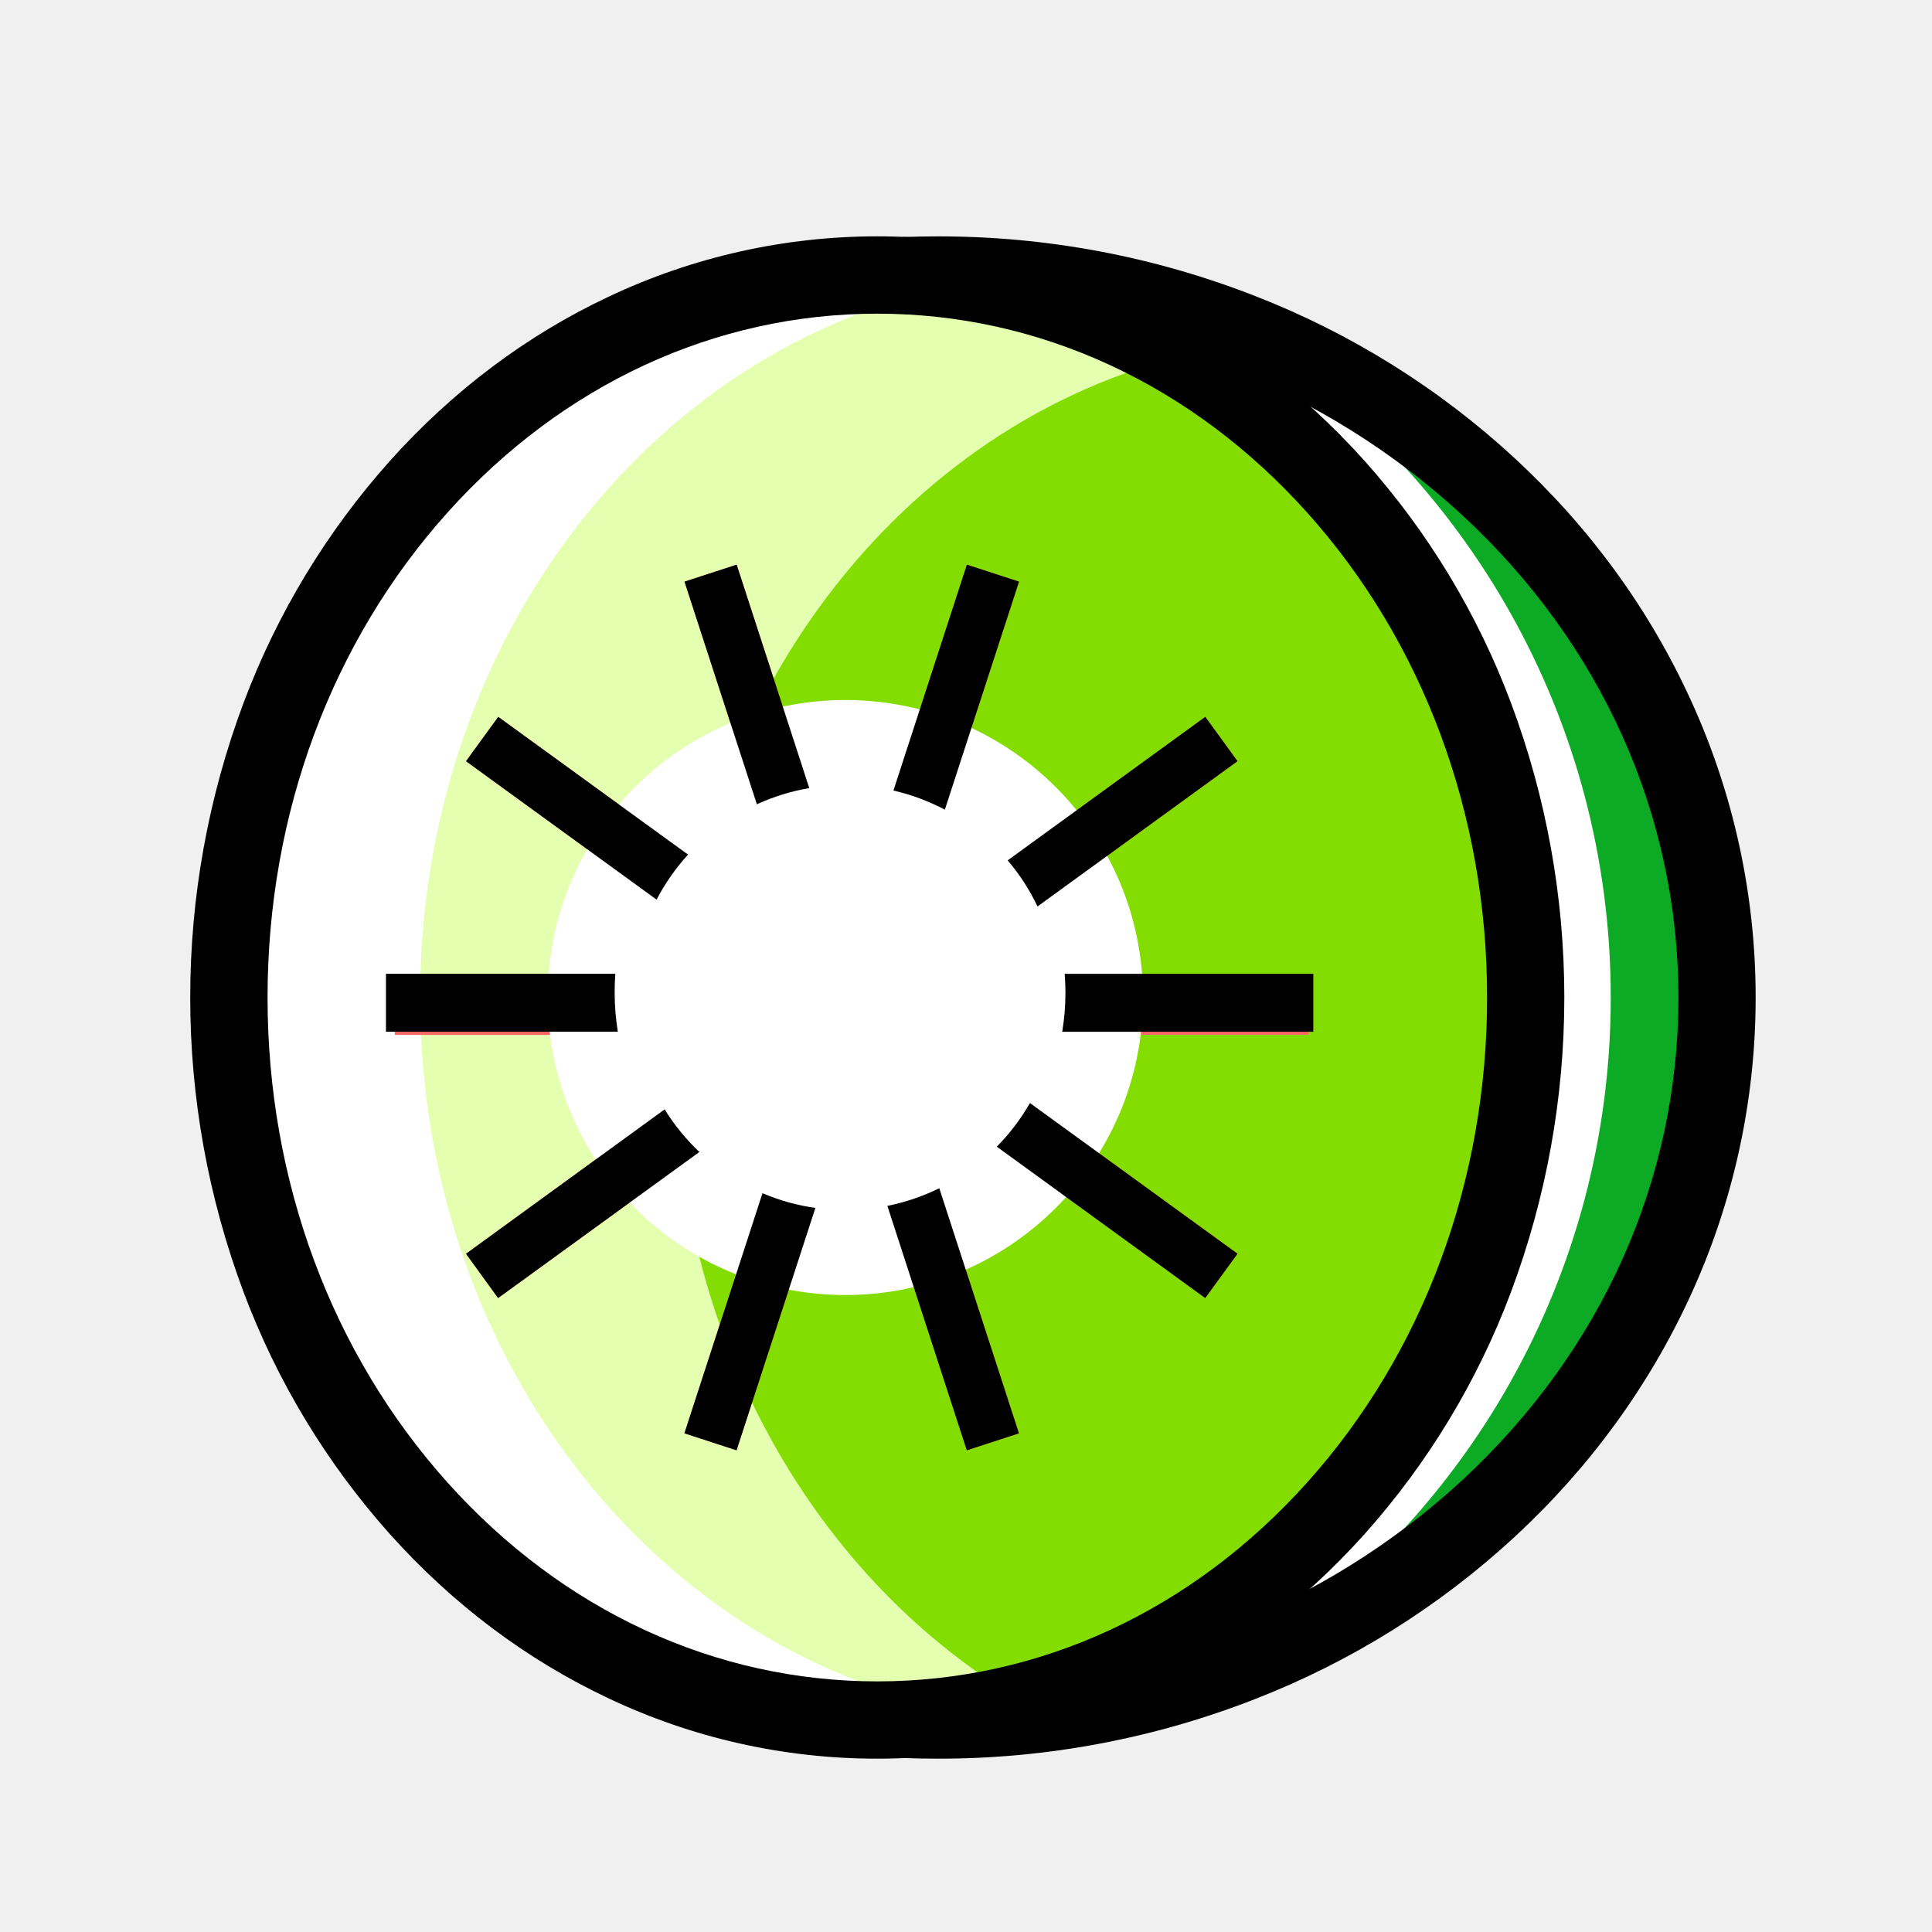
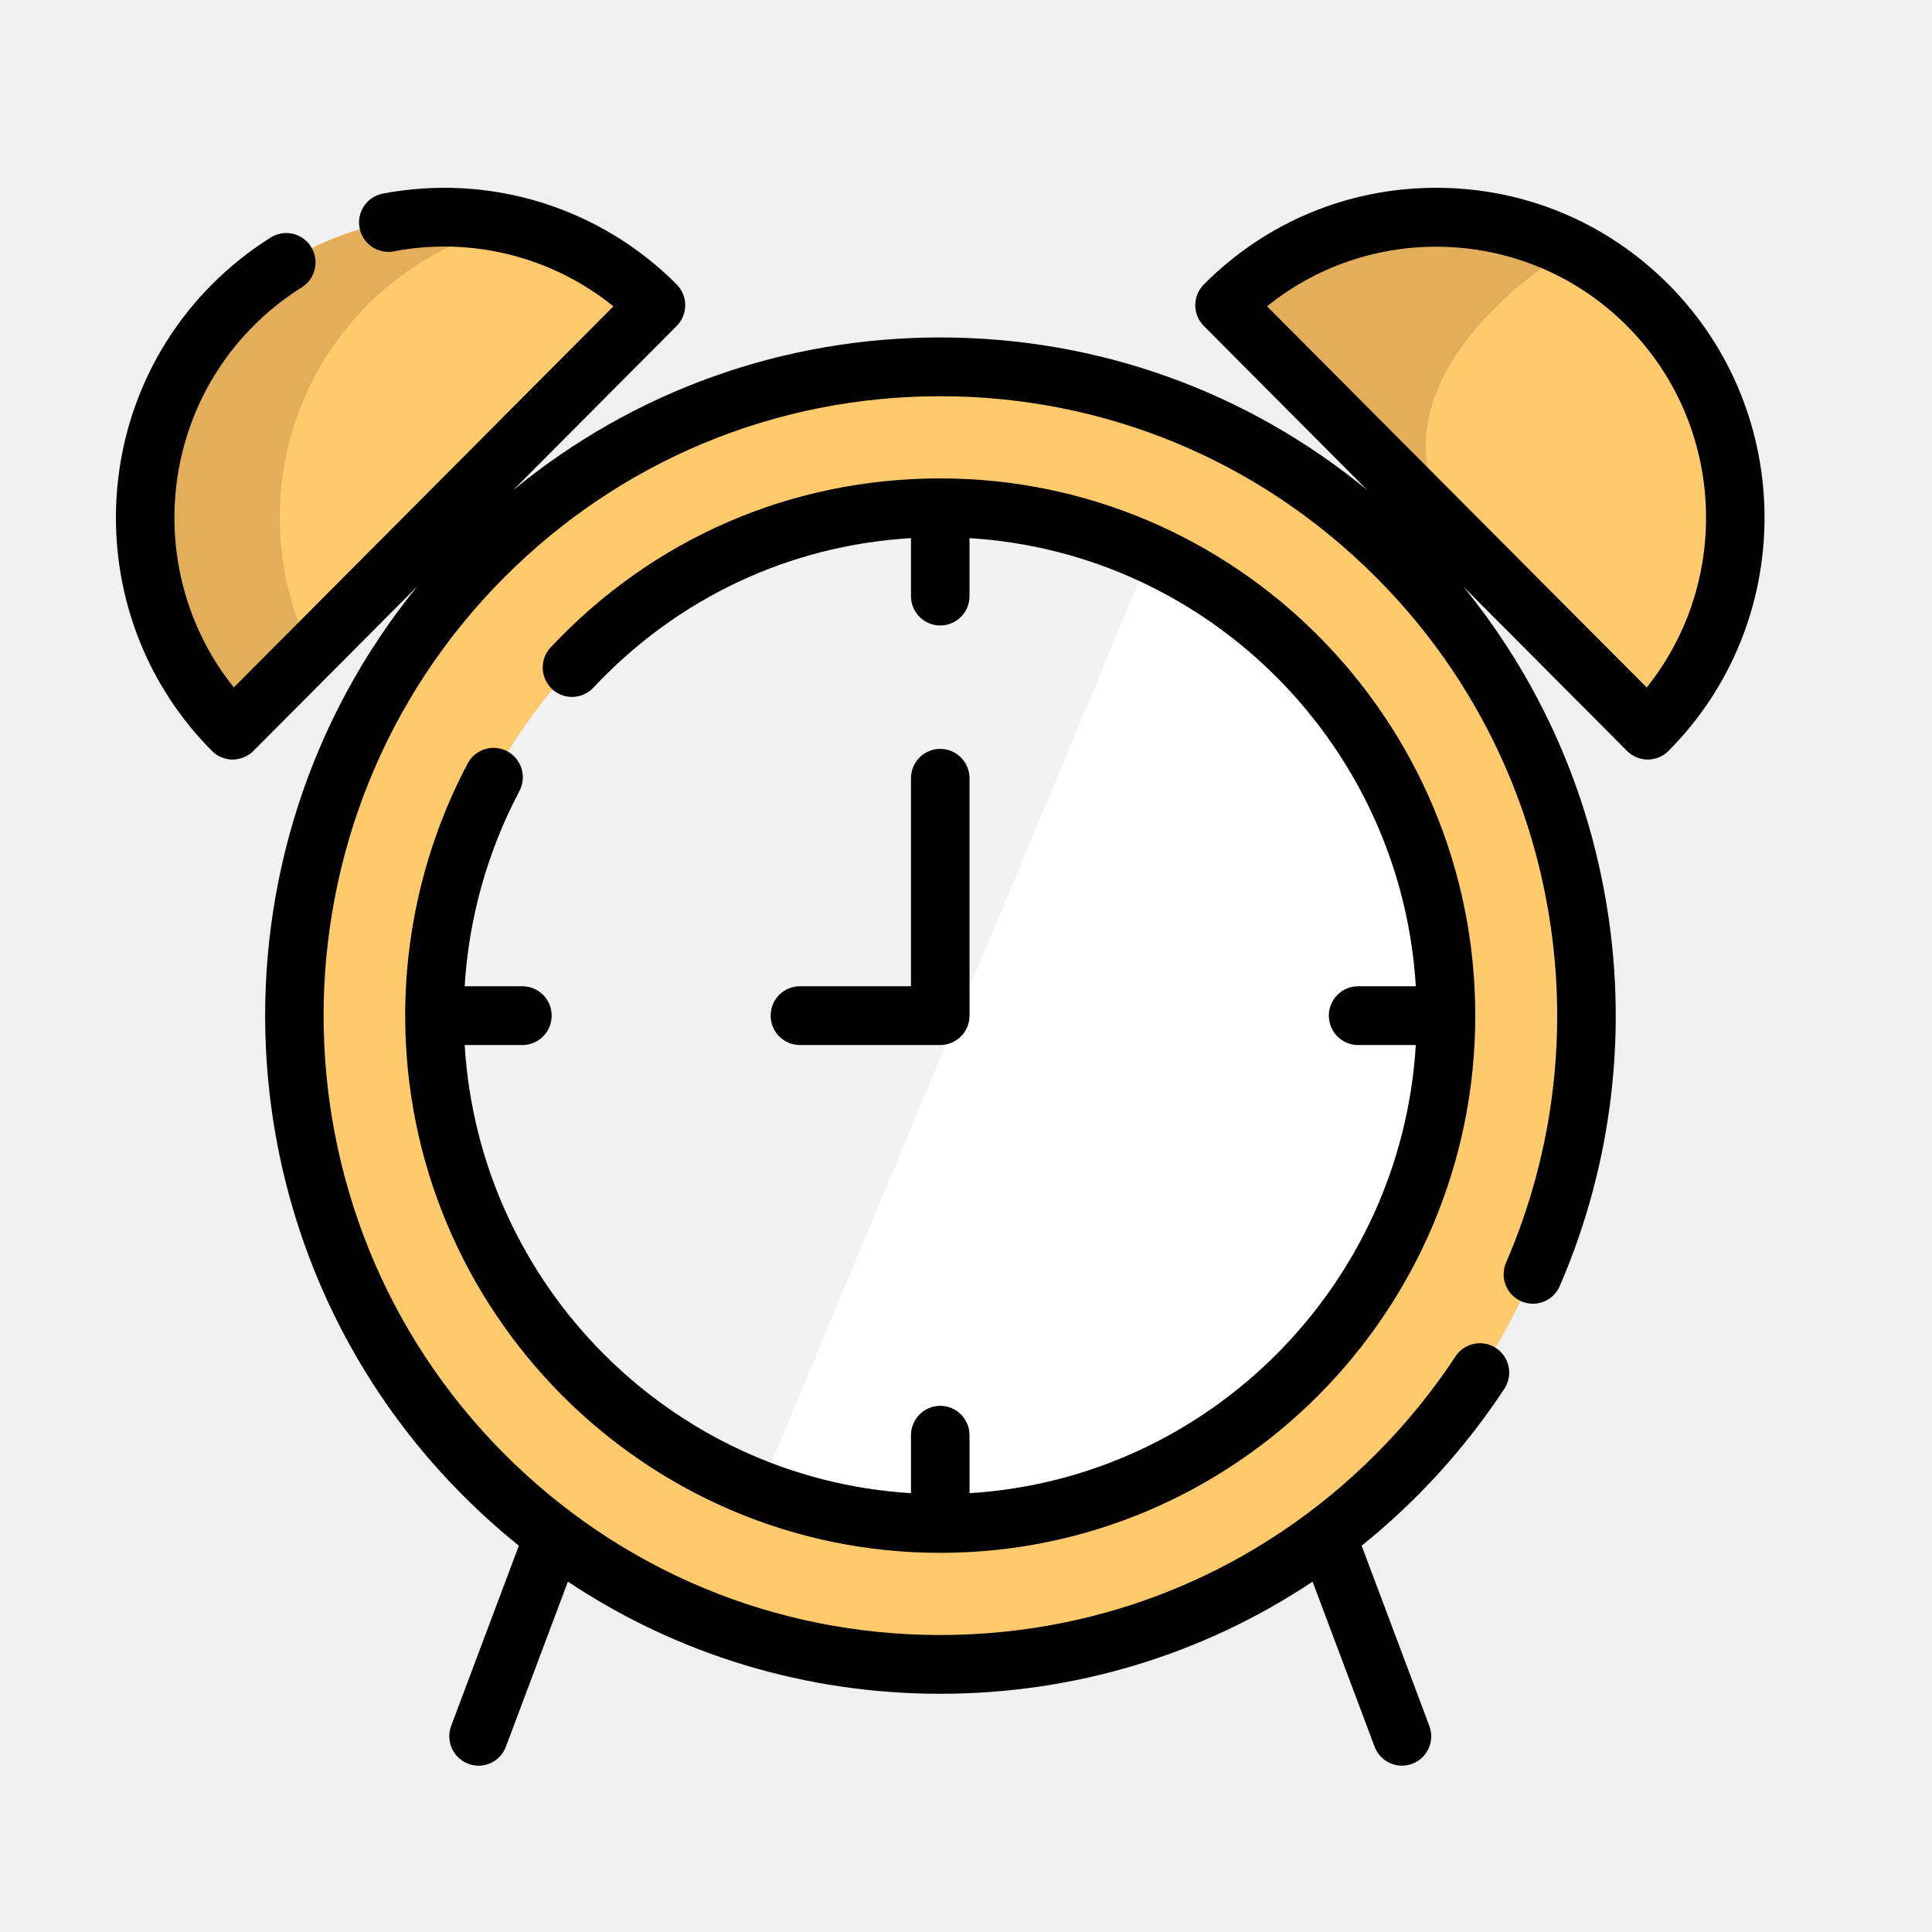
<svg xmlns="http://www.w3.org/2000/svg" width="800px" height="800px" viewBox="0 0 1024 1024" class="icon" version="1.1">
-   <path d="M479.33 146.1q8.59-0.33 17.27-0.33c228.35 0 413.46 171.45 413.46 382.94S724.94 911.65 496.6 911.65q-8.68 0-17.27-0.33-7.14 0.33-14.35 0.33c-189.8 0-343.67-171.45-343.67-382.94S275.17 145.77 465 145.77q7.19 0 14.33 0.33z" fill="#FFFFFF" />
-   <path d="M660.73 177.13C807.42 236 910.05 371.23 910.05 528.71S807.42 821.46 660.73 880.29c116-74 193-203.8 193-351.58s-76.97-277.59-193-351.58z" fill="#0DAA26" />
-   <path d="M515.68 149.91c165.76 27.31 293 186.5 293 378.8s-127.2 351.49-293 378.8c-165.76-27.31-293-186.5-293-378.8s127.2-351.49 293-378.8z" fill="#E4FFB0" />
-   <path d="M624.26 189.3c109.61 64 184.39 192 184.39 339.41 0 181.86-113.77 334.11-266.33 373.2-109.61-64-184.39-192-184.39-339.41 0-181.86 113.77-334.11 266.33-373.2z" fill="#84DD00" />
-   <path d="M401.16 426.28l-38.36-118 27.64-9 38.49 118.42a111.89 111.89 0 0 0-27.77 8.58z m72.38-7.28l38.93-119.73 27.64 9-39.32 120.87A111.93 111.93 0 0 0 473.54 419z m60.56 37l104.73-76.06 17.08 23.5-106 77A112.74 112.74 0 0 0 534.1 456z m26.27 63.46h133.24v29H559a113.27 113.27 0 0 0 1.73-19.77q0.02-4.69-0.36-9.26z m-14.46 65.19l110 79.86L638.8 688l-110.47-80.24a113.06 113.06 0 0 0 17.58-23.14z m-48.06 45.16l42.22 129.89-27.64 9-42.1-129.56a111.89 111.89 0 0 0 27.52-9.36z m-65.69 10.44l-41.77 128.44-27.64-9 41.38-127.26a111.93 111.93 0 0 0 28.03 7.8z m-61.48-29.66L264 688l-17-23.48L352.27 588a113.17 113.17 0 0 0 18.41 22.57z m-33.55-62.09H209.26v-29h126.51q-0.37 4.58-0.38 9.26a113.27 113.27 0 0 0 1.74 19.74zM348 476.83l-101-73.38 17.08-23.5 100.59 73A112.89 112.89 0 0 0 348 476.83z" fill="#FF6767" />
-   <path d="M465 932.13a331.87 331.87 0 0 1-142.5-32c-43.41-20.46-82.35-49.7-115.75-86.91A407.15 407.15 0 0 1 129.16 685a445.31 445.31 0 0 1 0-312.65 407.15 407.15 0 0 1 77.56-128.13c33.4-37.21 72.34-66.46 115.75-86.91a332.85 332.85 0 0 1 285 0c43.41 20.46 82.35 49.7 115.75 86.91a407.14 407.14 0 0 1 77.56 128.13 445.31 445.31 0 0 1 0 312.65 407.14 407.14 0 0 1-77.56 128.13c-33.4 37.21-72.34 66.45-115.75 86.91A331.88 331.88 0 0 1 465 932.13z m0-765.88c-85.9 0-166.79 37.42-227.77 105.36-61.53 68.56-95.42 159.87-95.42 257.1s33.89 188.54 95.42 257.1c61 67.94 141.86 105.36 227.77 105.36s166.79-37.42 227.77-105.36c61.53-68.56 95.42-159.87 95.42-257.1s-33.89-188.54-95.42-257.1c-61-67.94-141.89-105.36-227.77-105.36z" fill="" />
-   <path d="M496.6 932.13c-6 0-12.15-0.12-18.16-0.35l1.56-40.93c5.49 0.21 11.07 0.32 16.59 0.32a418.92 418.92 0 0 0 153.47-28.68 394.94 394.94 0 0 0 125-78c73.86-68.41 114.54-159.24 114.54-255.75S848.9 341.37 775 273a395 395 0 0 0-125-78 418.92 418.92 0 0 0-153.4-28.75c-5.51 0-11.09 0.11-16.59 0.32l-1.56-40.93c6-0.23 12.13-0.35 18.15-0.35A459.7 459.7 0 0 1 665 156.8a435.73 435.73 0 0 1 137.87 86.11c40 37 71.37 80.16 93.32 128.24a378.63 378.63 0 0 1 0 315.13c-22 48.08-53.35 91.22-93.32 128.24A435.72 435.72 0 0 1 665 900.62a459.7 459.7 0 0 1-168.4 31.51z" fill="" />
-   <path d="M290.32 528.71a157.75 157.68 0 1 0 315.5 0 157.75 157.68 0 1 0-315.5 0Z" fill="#FFFFFF" />
-   <path d="M401.16 426.28l-38.36-118 27.64-9 38.49 118.42a111.89 111.89 0 0 0-27.77 8.58z m72.38-7.28l38.93-119.73 27.64 9-39.32 120.87A111.94 111.94 0 0 0 473.54 419z m60.56 37l104.73-76.06 17.08 23.5-106 77A112.74 112.74 0 0 0 534.1 456z m30.2 60.16h131.78v30.71H563a127.75 127.75 0 0 0 1.71-20.9q-0.03-4.97-0.41-9.84z m-18.39 68.49l110 79.86L638.8 688l-110.47-80.24a113.06 113.06 0 0 0 17.58-23.14z m-48.06 45.16l42.21 129.89-27.64 9-42.09-129.56a111.89 111.89 0 0 0 27.52-9.36z m-65.69 10.44l-41.77 128.44-27.64-9 41.38-127.26a111.93 111.93 0 0 0 28.03 7.8z m-61.48-29.66L264 688l-17-23.48L352.27 588a113.17 113.17 0 0 0 18.41 22.57z m-43.23-63.75H204.57v-30.71h121.57q-0.36 4.84-0.36 9.79a131.41 131.41 0 0 0 1.67 20.9z m20.59-70L247 403.45l17.08-23.5 100.59 73A112.89 112.89 0 0 0 348 476.83z" fill="" />
+   <path d="M155.864 538.294a343.871 342.482 90 1 0 684.965 0 343.871 342.482 90 1 0-684.965 0Z" fill="#FFCA6C" />
+   <path d="M766.407 538.294c0 148.662-120.013 269.175-268.06 269.175-33.678 0-65.9-6.235-95.585-17.613a269.232 269.232 0 0 1-172.487-251.563c0-148.639 120.013-269.164 268.083-269.164 39.754 0 77.494 8.704 111.423 24.303A269.232 269.232 0 0 1 766.407 538.294z" fill="#F2F2F2" />
+   <path d="M766.407 538.294c0 148.662-120.013 269.175-268.06 269.175-33.678 0-65.9-6.235-95.585-17.613L609.781 293.433A269.232 269.232 0 0 1 766.407 538.294z" fill="#FFFFFF" />
+   <path d="M873.381 386.992l-87.916-88.246a2.15 2.15 0 0 1-0.228-0.228l-24.041-24.132-112.174-112.629c49.55-49.766 123.733-59.711 183.148-29.867v0.023c14.859 7.43 28.786 17.408 41.21 29.844 61.918 62.202 61.918 163.055 0 225.234z" fill="#FFCA6C" />
+   <path d="M832.171 131.88v0.023s-134.372 78.45-46.922 166.616l-24.041-24.132-112.174-112.629c49.539-49.766 123.722-59.722 183.137-29.878z" fill="#E2AE5A" />
+   <path d="M123.335 387.004c-61.941-62.202-61.941-163.044 0-225.246 61.952-62.202 162.384-62.202 224.336 0l-112.162 112.617-112.174 112.629z" fill="#FFCA6C" />
+   <path d="M194.685 161.758a157.673 157.673 0 0 1 76.493-42.553A158.06 158.06 0 0 0 123.335 161.758c-61.952 62.202-61.952 163.044 0 225.246l41.506-41.677c-29.537-59.608-19.615-133.905 29.844-183.569z" fill="#E2AE5A" />
+   <path d="M268.88 398.199a15.485 15.485 0 0 0-20.992 6.428 286.231 286.231 0 0 0-33.132 133.678c0 157.013 127.215 284.74 283.58 284.74s283.591-127.738 283.591-284.74-127.226-284.74-283.591-284.74c-78.973 0-152.303 31.801-206.461 89.554-5.871 6.258-5.575 16.122 0.66 22.027a15.474 15.474 0 0 0 21.936-0.66c44.681-47.627 103.982-75.412 168.368-79.269v30.731c0 8.602 6.94 15.576 15.508 15.576s15.519-6.975 15.519-15.576v-30.72c126.919 7.76 228.807 110.069 236.544 237.511h-30.583c-8.579 0-15.508 6.975-15.508 15.576 0 8.613 6.929 15.576 15.508 15.576h30.583c-7.726 127.442-109.625 229.751-236.544 237.522v-30.72c0-8.613-6.952-15.576-15.519-15.576s-15.508 6.963-15.508 15.576v30.72c-126.93-7.771-228.818-110.08-236.555-237.522h30.595c8.567 0 15.519-6.963 15.519-15.576 0-8.602-6.94-15.576-15.519-15.576h-30.606a254.714 254.714 0 0 1 29.013-103.458 15.61 15.61 0 0 0-6.406-21.083z" fill="" />
+   <path d="M884.338 150.744c-32.893-33.03-76.618-51.211-123.13-51.211S670.959 117.714 638.066 150.744a15.61 15.61 0 0 0 0 22.027l86.744 87.108C661.049 207.394 581.894 178.859 498.347 178.859c-83.536 0-162.691 28.535-226.452 81.021l86.756-87.097a15.644 15.644 0 0 0 0-22.027 173.614 173.614 0 0 0-156.388-48.014 15.588 15.588 0 0 0 5.894 30.583A142.643 142.643 0 0 1 325.131 162.361L123.927 364.373C78.746 308.008 82.216 225.075 134.303 172.772a143.713 143.713 0 0 1 25.611-20.457c7.282-4.551 9.5-14.154 4.972-21.47a15.485 15.485 0 0 0-21.367-4.983 176.151 176.151 0 0 0-31.164 24.883c-67.891 68.176-67.891 179.109 0 247.273a15.474 15.474 0 0 0 21.936 0l86.926-87.279C106.166 451.789 114.153 660.867 245.214 792.462a366.82 366.82 0 0 0 29.798 26.783L239.115 914.773a15.61 15.61 0 0 0 14.507 21.094c6.269 0 12.174-3.846 14.518-10.092l32.859-87.472c58.049 38.662 126.1 59.438 197.348 59.438s139.298-20.764 197.348-59.438l32.87 87.472a15.508 15.508 0 0 0 19.979 9.079 15.61 15.61 0 0 0 9.034-20.082l-35.886-95.528a362.041 362.041 0 0 0 75.639-83.16 15.588 15.588 0 0 0-4.403-21.572 15.474 15.474 0 0 0-21.493 4.415 330.411 330.411 0 0 1-41.916 51.507c-61.759 62.009-143.861 96.154-231.196 96.154s-169.438-34.145-231.196-96.154c-127.477-128-127.477-336.27 0-464.27 61.759-62.009 143.872-96.154 231.196-96.154s169.438 34.145 231.185 96.154a326.77 326.77 0 0 1 90.51 173.295 329.216 329.216 0 0 1-21.766 189.759c-3.413 7.885 0.193 17.067 8.055 20.491a15.474 15.474 0 0 0 20.4-8.078 360.391 360.391 0 0 0 23.848-207.724c-10.889-60.302-36.636-116.053-75.059-163.112l86.869 87.222a15.474 15.474 0 0 0 21.948 0c67.903-68.176 67.903-179.109 0.023-247.273z m-11.56 213.629L671.551 162.35c56.161-45.352 138.729-41.882 190.828 10.422 52.11 52.304 55.569 135.236 10.399 191.602z" fill="" />
+   <path d="M498.347 553.882c8.556 0 15.519-6.975 15.519-15.576V412.501c0-8.602-6.952-15.576-15.519-15.576-8.567 0-15.519 6.975-15.519 15.576v110.228h-58.857c-8.567 0-15.519 6.963-15.519 15.576 0 8.602 6.94 15.576 15.519 15.576H498.347z" fill="" />
</svg>
